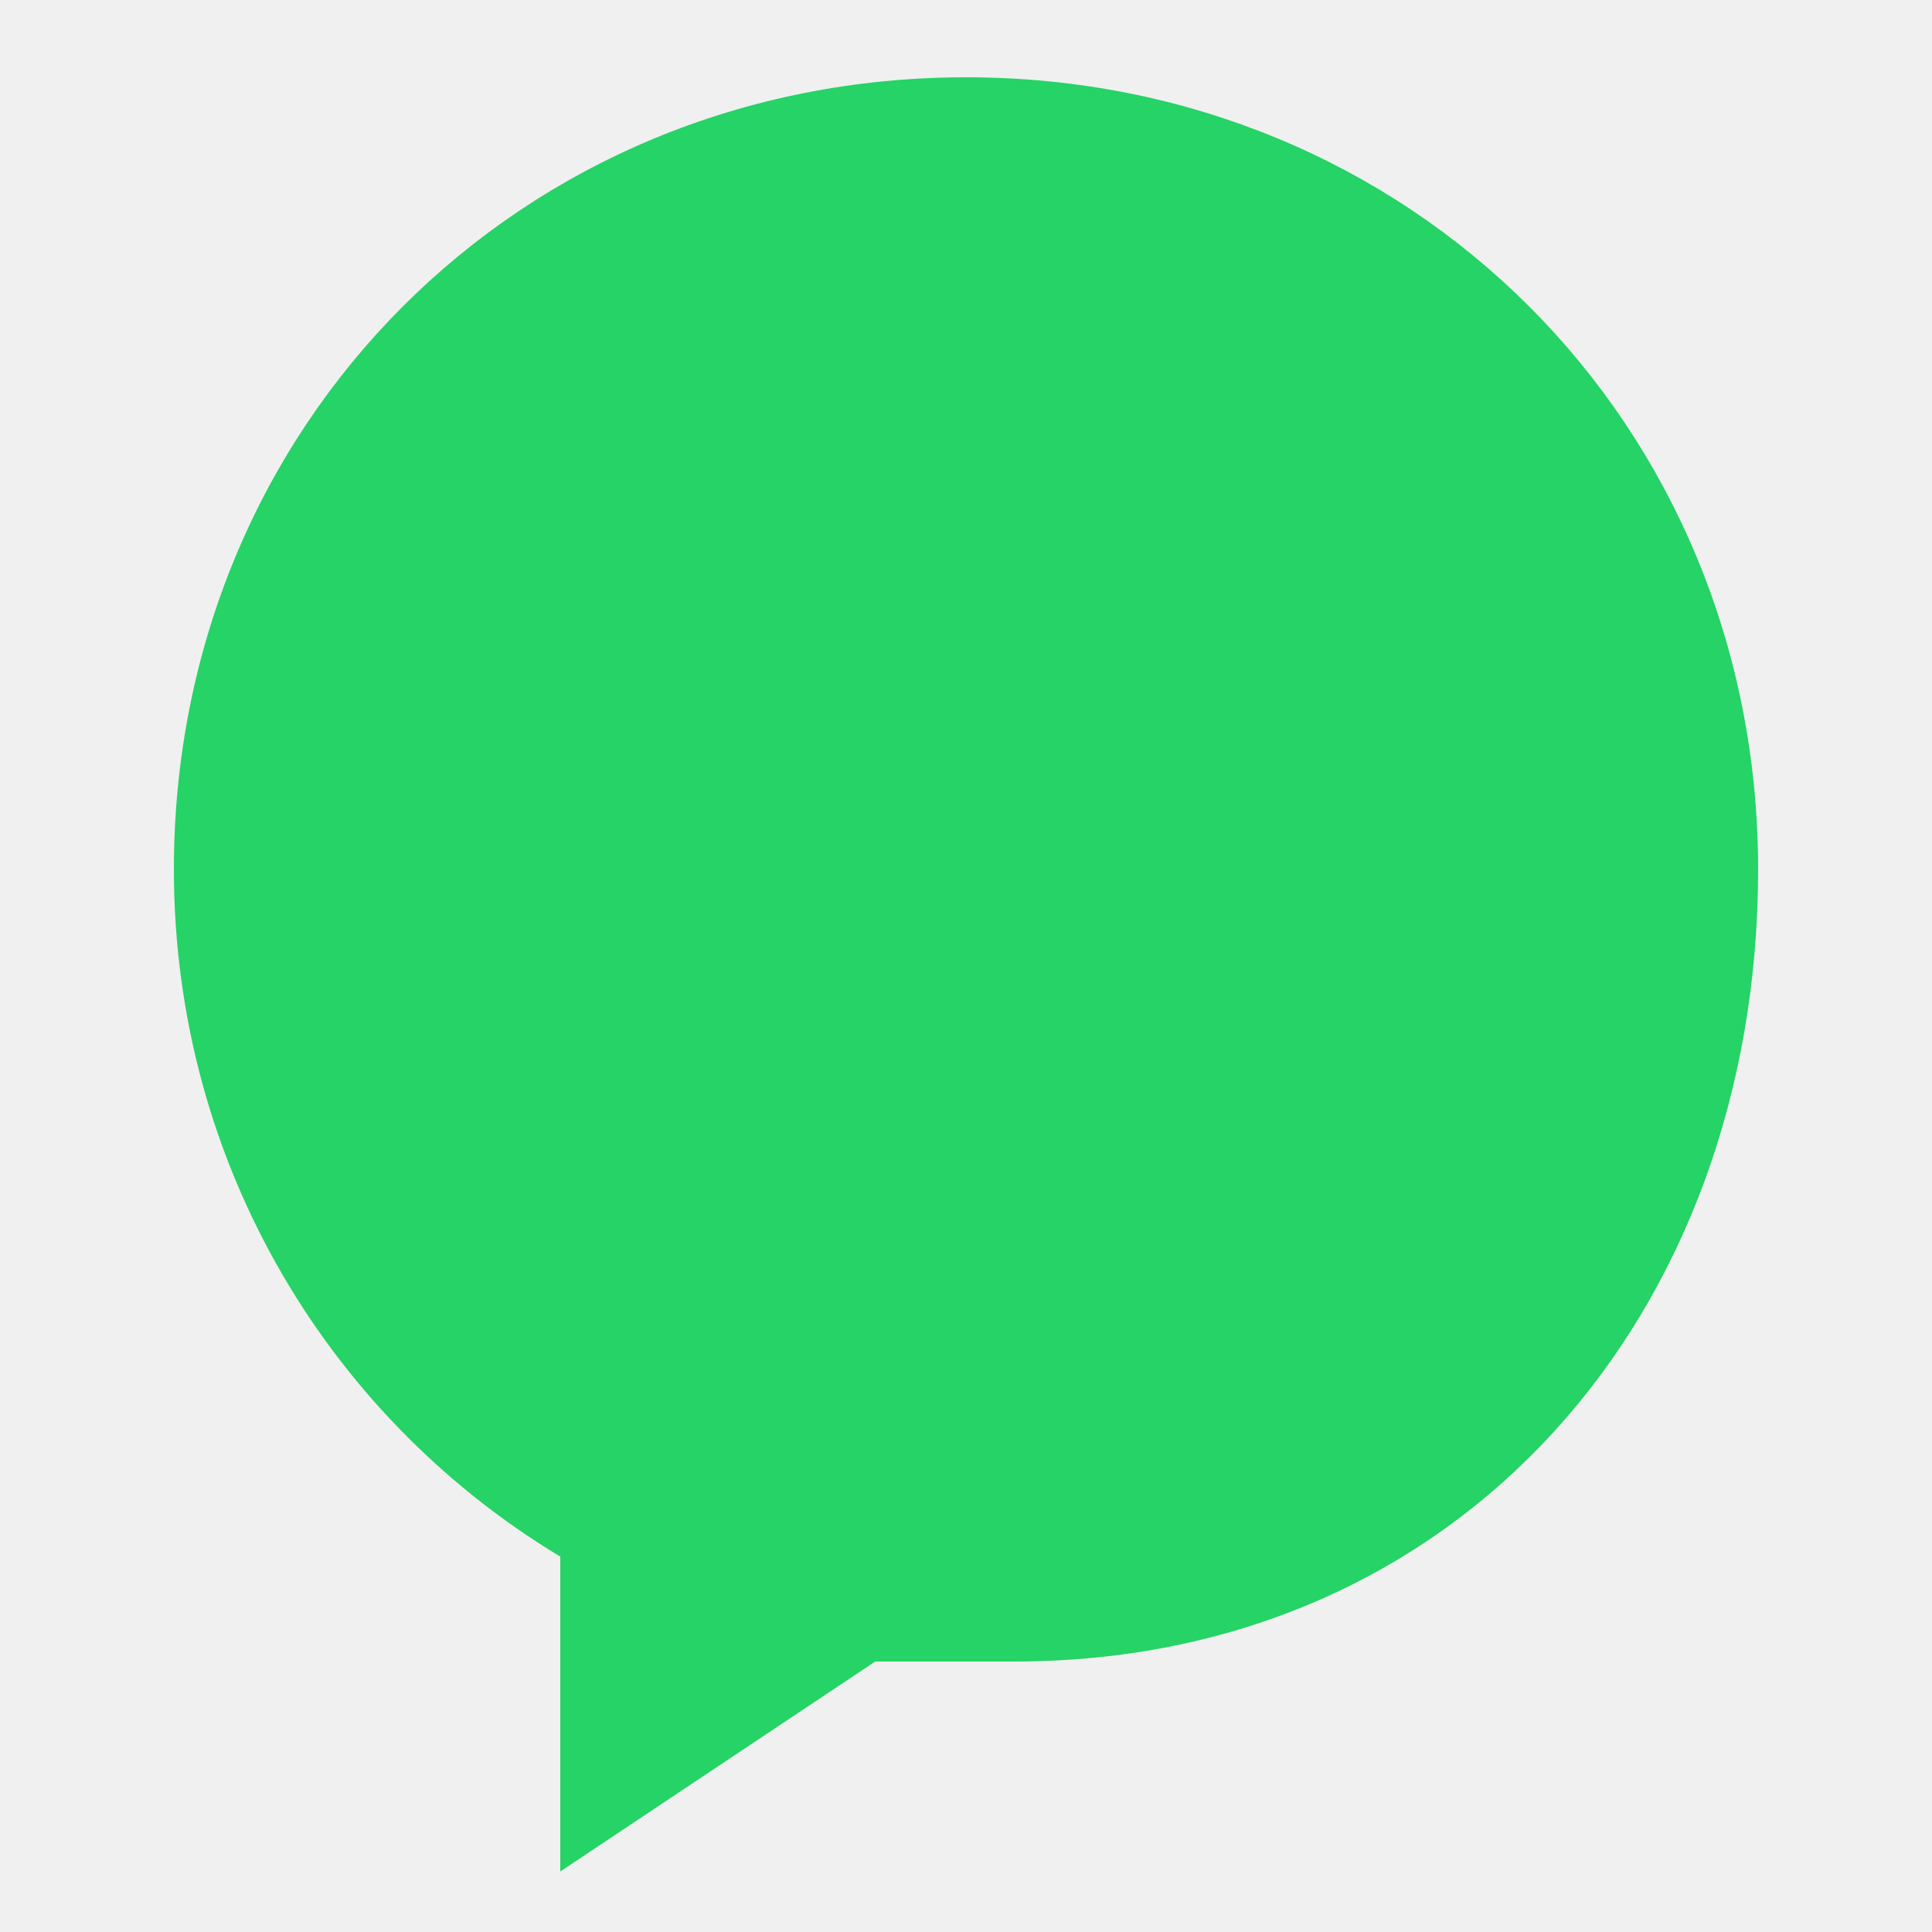
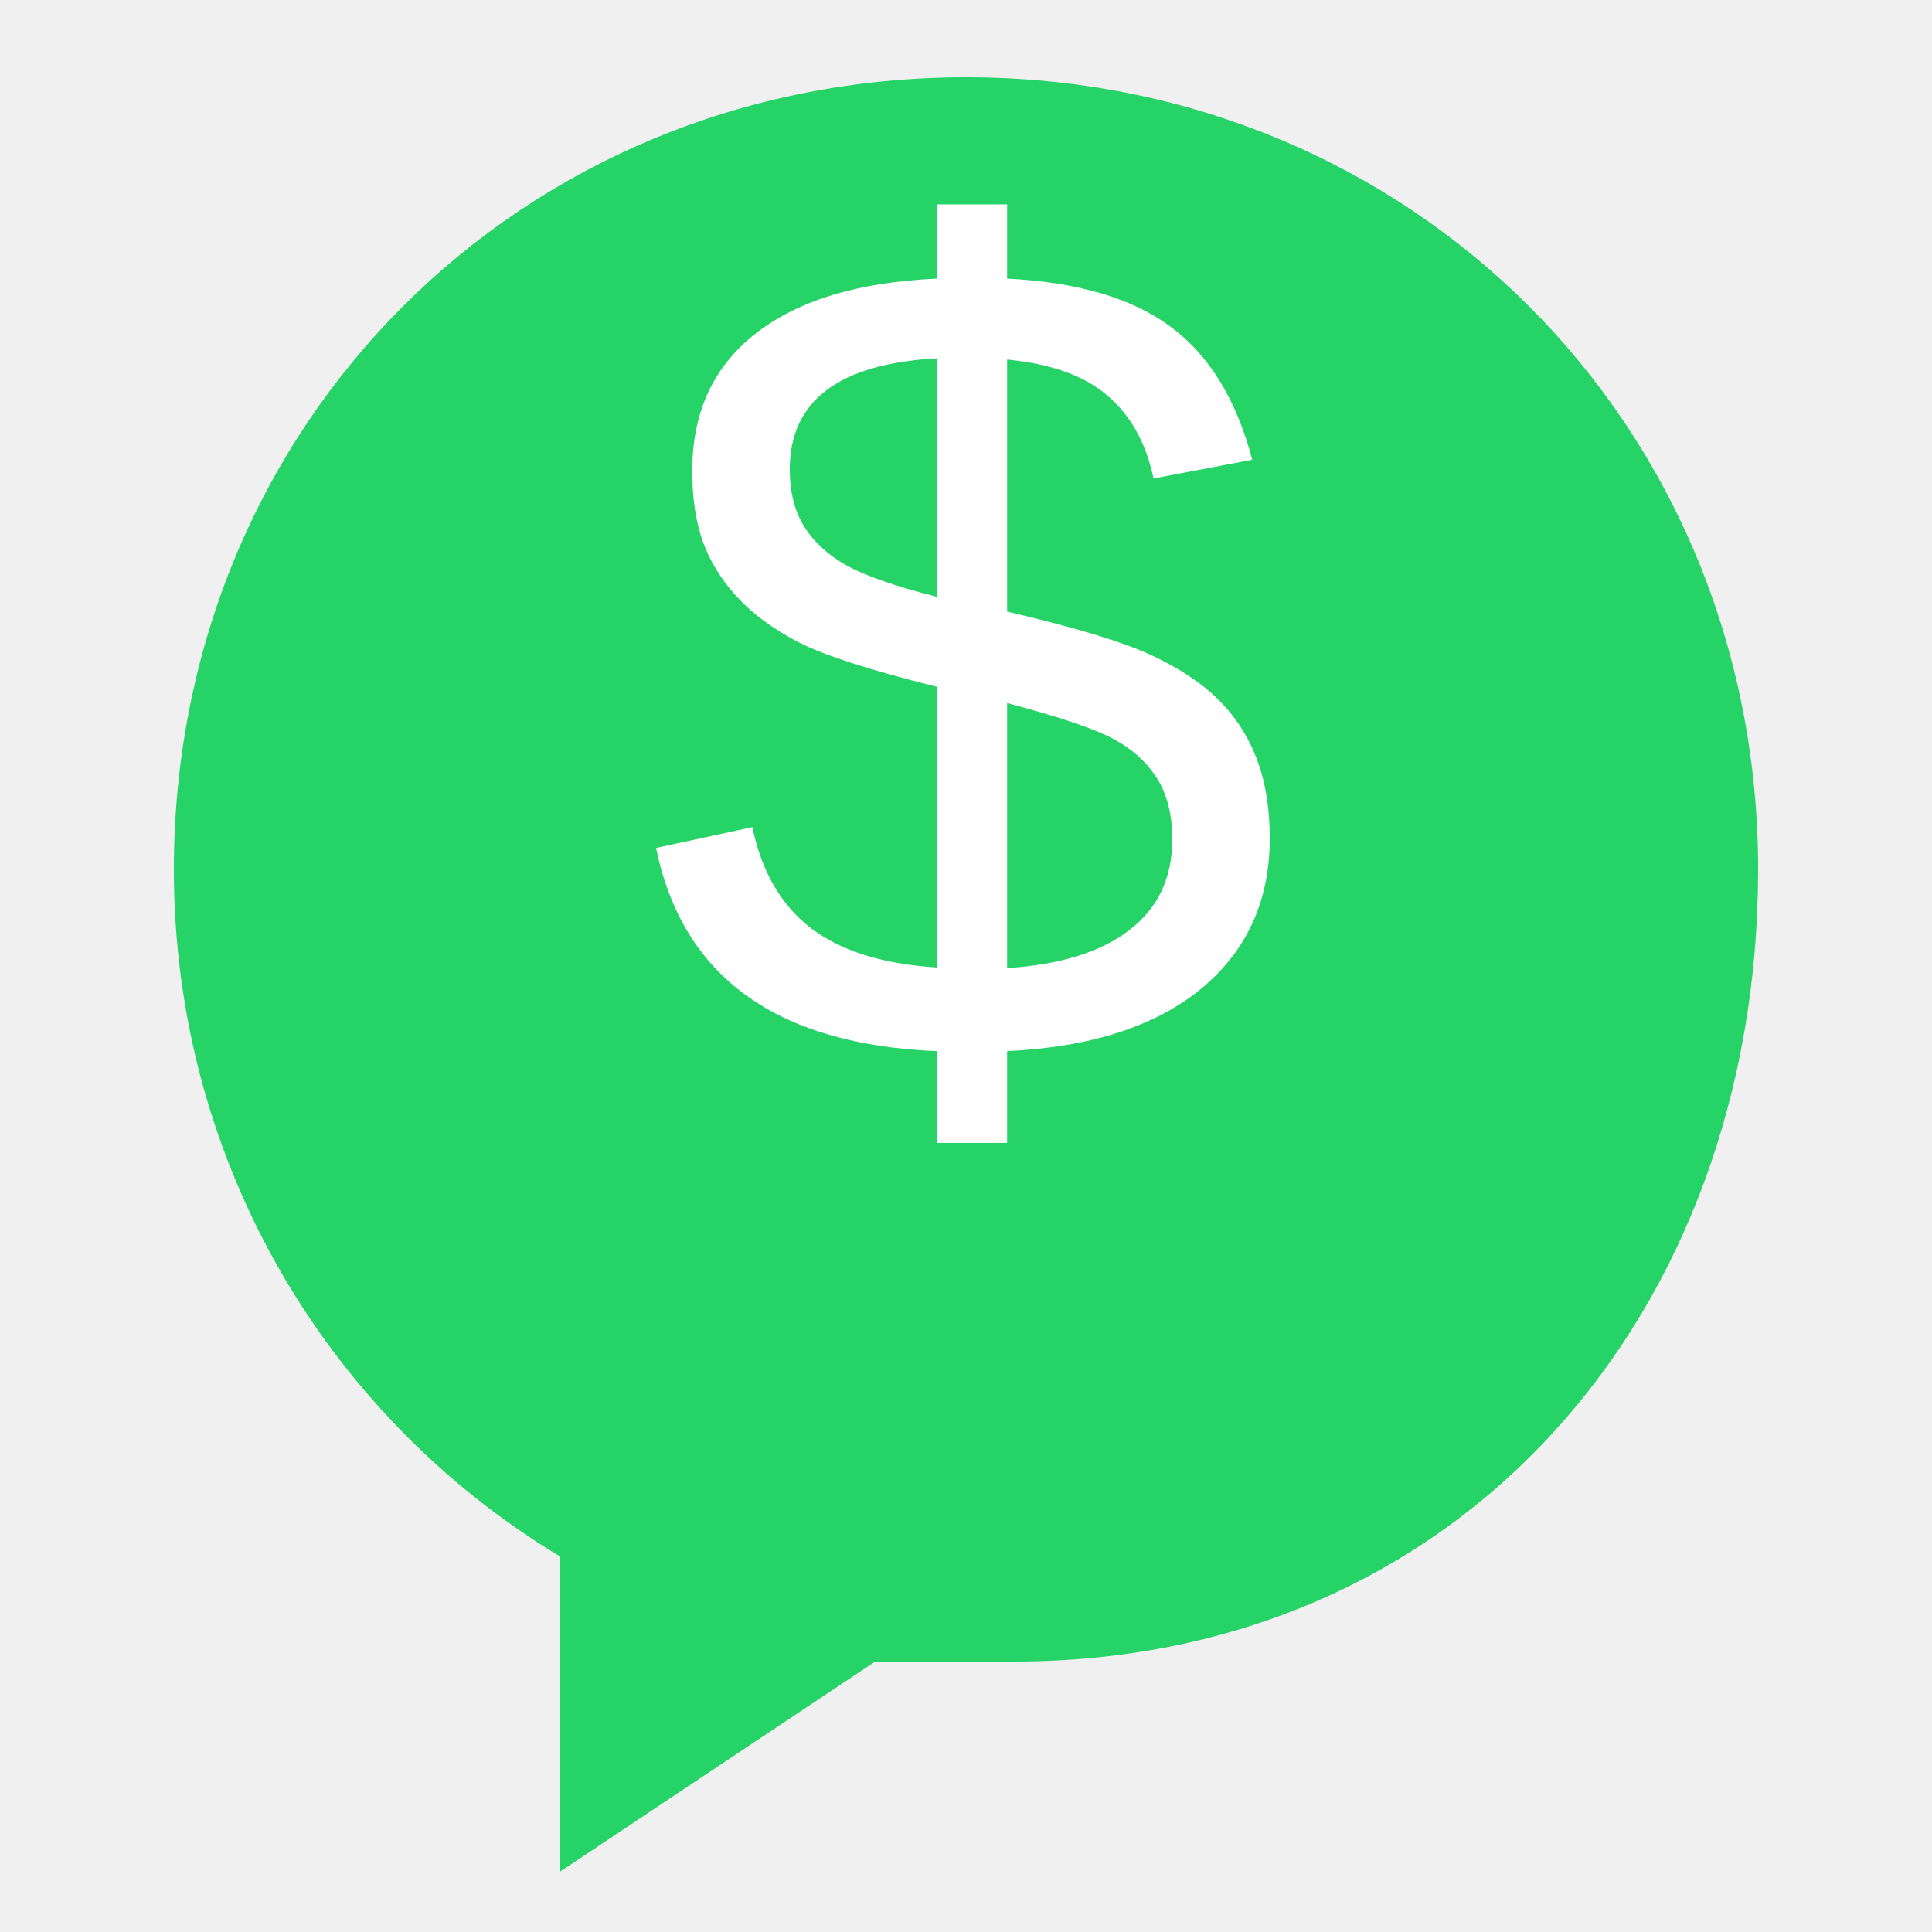
<svg xmlns="http://www.w3.org/2000/svg" width="100" height="100" viewBox="0 0 100 100">
  <path d="M50 5 C27.5 5 10 22.5 10 45 C10 60 18 73 30 80 L30 95 L45 85 C47.5 85 50 85 52.5 85 C75 85 90 67.5 90 45 C90 22.5 72.5 5 50 5 Z" fill="#25D366" stroke="#25D366" stroke-width="2" />
+   <text x="50" y="55" font-family="Arial, sans-serif" font-size="60" fill="white" text-anchor="middle" alignment-baseline="middle">$</text>
</svg>
